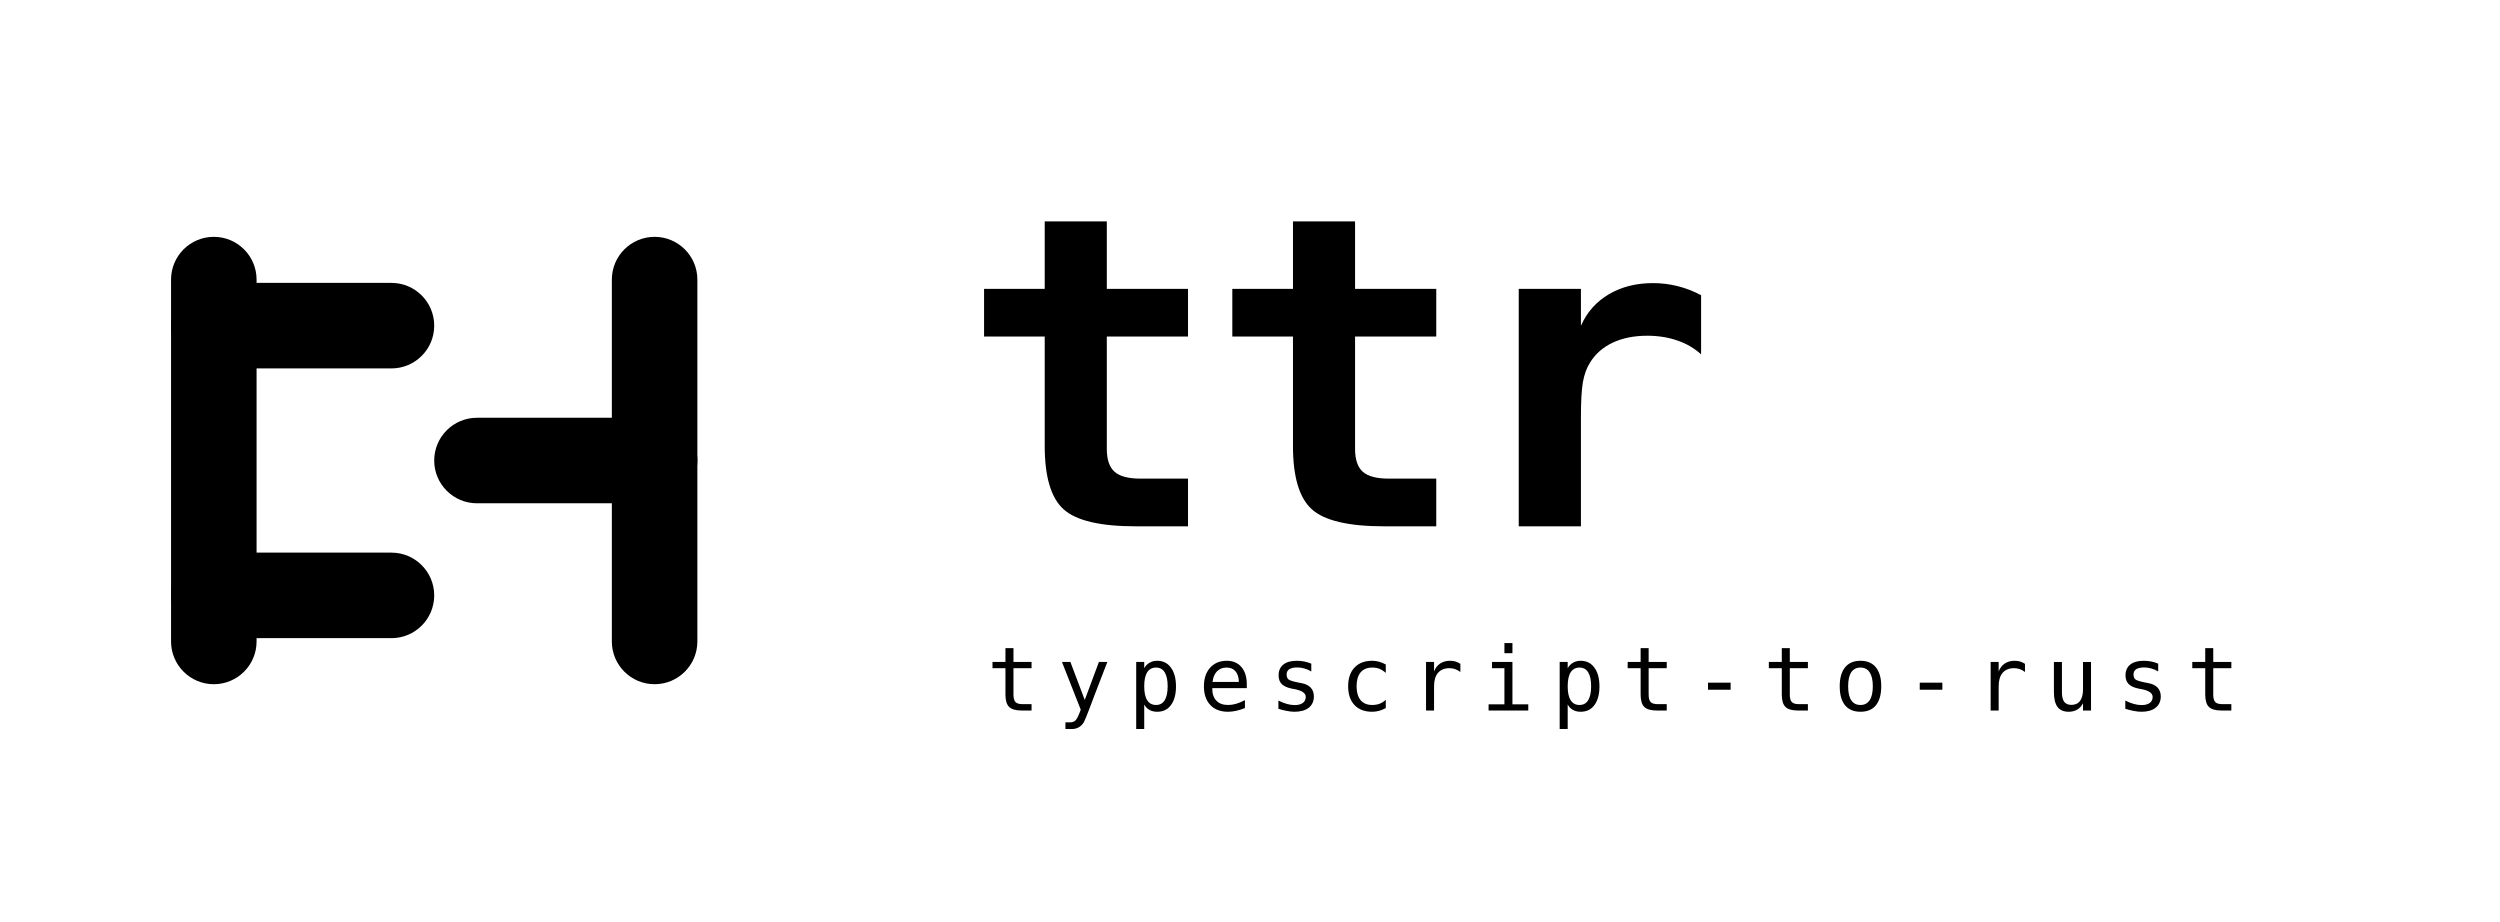
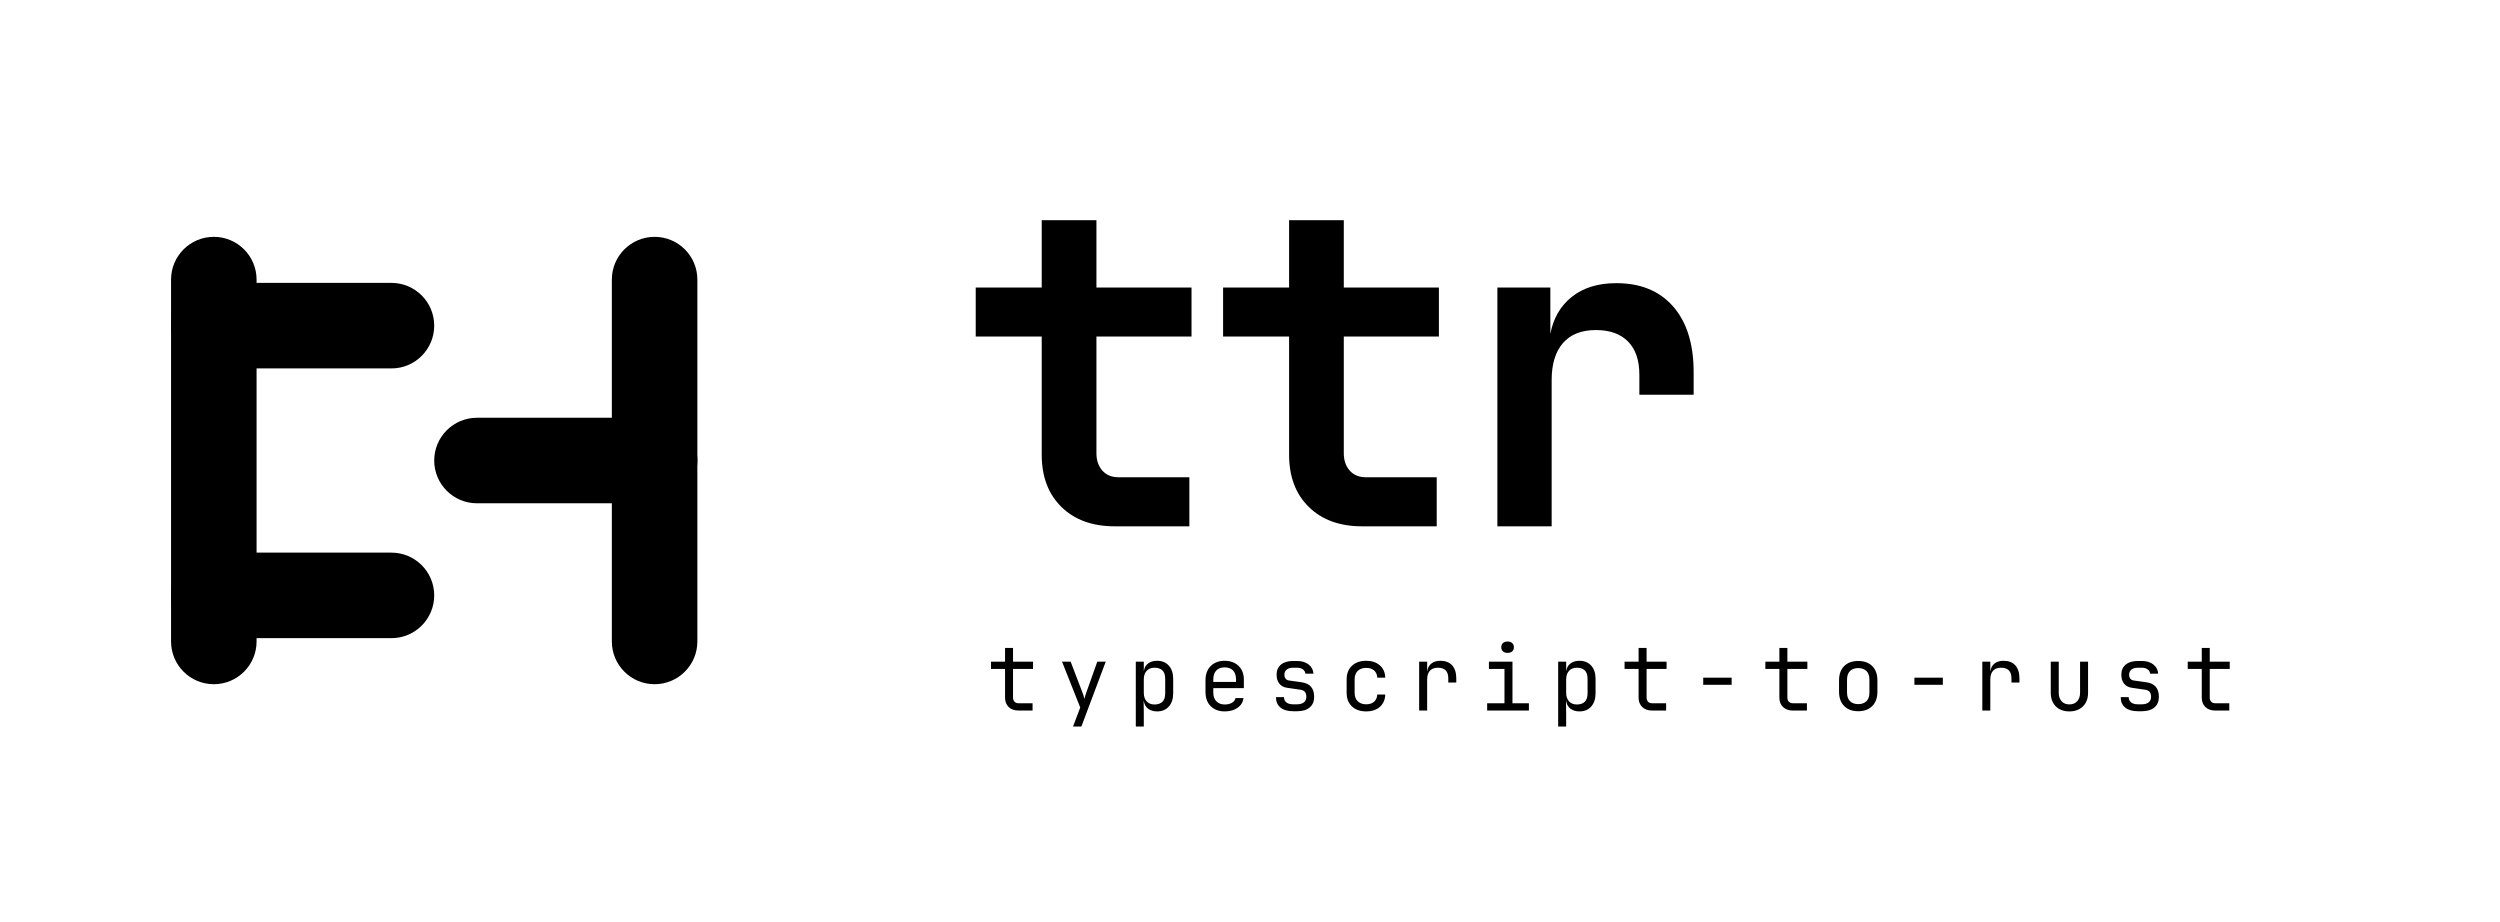
<svg xmlns="http://www.w3.org/2000/svg" viewBox="0 0 380 140" width="380" height="140" fill="none">
  <g transform="translate(6 10)">
    <rect x="20" y="26" width="13" height="68" rx="6.5" fill="currentColor" />
    <rect x="20" y="33" width="40" height="13" rx="6.5" fill="currentColor" />
    <rect x="20" y="74" width="40" height="13" rx="6.5" fill="currentColor" />
    <rect x="87" y="26" width="13" height="68" rx="6.5" fill="currentColor" />
    <rect x="60" y="53.5" width="40" height="13" rx="6.5" fill="currentColor" />
  </g>
-   <text x="146" y="80" font-family="JetBrains Mono, ui-monospace, SFMono-Regular, Menlo, Consolas, monospace" font-size="66" font-weight="700" letter-spacing="-2" fill="currentColor">ttr</text>
-   <text x="150" y="108" font-family="JetBrains Mono, ui-monospace, SFMono-Regular, Menlo, Consolas, monospace" font-size="13.5" letter-spacing="2.6" fill="currentColor">typescript-to-rust</text>
+   <path d="M180.782 80L169.430 80Q164.348 80 161.345 77.063Q158.342 74.126 158.342 69.110L158.342 51.158L148.310 51.158L148.310 43.700L158.342 43.700L158.342 33.470L166.658 33.470L166.658 43.700L181.112 43.700L181.112 51.158L166.658 51.158L166.658 68.912Q166.658 70.496 167.549 71.519Q168.440 72.542 170.024 72.542L180.782 72.542M218.382 80L207.030 80Q201.948 80 198.945 77.063Q195.942 74.126 195.942 69.110L195.942 51.158L185.910 51.158L185.910 43.700L195.942 43.700L195.942 33.470L204.258 33.470L204.258 43.700L218.712 43.700L218.712 51.158L204.258 51.158L204.258 68.912Q204.258 70.496 205.149 71.519Q206.040 72.542 207.624 72.542L218.382 72.542M235.852 80L227.602 80L227.602 43.700L235.654 43.700L235.654 50.762Q236.314 47.198 238.921 45.119Q241.528 43.040 245.686 43.040Q251.230 43.040 254.332 46.604Q257.434 50.168 257.434 56.570L257.434 60.002L249.184 60.002L249.184 56.966Q249.184 53.666 247.468 51.917Q245.752 50.168 242.584 50.168Q239.284 50.168 237.568 52.148Q235.852 54.128 235.852 57.758" fill="currentColor" />
+   <path d="M156.952 108L154.792 108Q153.875 108 153.321 107.467Q152.768 106.933 152.768 106.043L152.768 101.682L150.635 101.682L150.635 100.575L152.768 100.575L152.768 98.483L153.982 98.483L153.982 100.575L157.020 100.575L157.020 101.682L153.982 101.682L153.982 106.043Q153.982 106.421 154.205 106.657Q154.428 106.893 154.792 106.893L156.952 106.893M164.372 110.430L163.103 110.430L164.196 107.541L161.429 100.575L162.738 100.575L164.493 105.165Q164.601 105.435 164.696 105.732Q164.790 106.029 164.831 106.245Q164.871 106.029 164.966 105.732Q165.060 105.435 165.155 105.165L166.788 100.575L168.071 100.575M173.857 110.430L172.642 110.430L172.642 100.575L173.857 100.575L173.857 101.993L173.870 101.993Q173.965 101.263 174.505 100.852Q175.045 100.440 175.882 100.440Q177.002 100.440 177.664 101.176Q178.325 101.912 178.325 103.194L178.325 105.368Q178.325 106.650 177.664 107.392Q177.002 108.135 175.882 108.135Q175.045 108.135 174.505 107.716Q173.965 107.298 173.870 106.582L173.830 106.582L173.857 108.270L173.857 110.430M175.477 107.082Q176.246 107.082 176.678 106.677Q177.110 106.272 177.110 105.368L177.110 103.207Q177.110 102.290 176.678 101.891Q176.246 101.493 175.477 101.493Q174.734 101.493 174.296 101.966Q173.857 102.438 173.857 103.275L173.857 105.300Q173.857 106.137 174.296 106.609Q174.734 107.082 175.477 107.082M186.150 108.135Q184.840 108.135 184.037 107.345Q183.234 106.555 183.234 105.165L183.234 103.410Q183.234 102.019 184.037 101.230Q184.840 100.440 186.150 100.440Q187.027 100.440 187.682 100.791Q188.337 101.142 188.701 101.776Q189.066 102.411 189.066 103.275L189.066 104.598L184.422 104.598L184.422 105.300Q184.422 106.124 184.894 106.603Q185.367 107.082 186.150 107.082Q186.825 107.082 187.264 106.819Q187.702 106.555 187.797 106.110L189.012 106.110Q188.890 107.041 188.107 107.588Q187.324 108.135 186.150 108.135M184.422 103.275L184.422 103.653L187.878 103.653L187.878 103.275Q187.878 102.397 187.426 101.918Q186.973 101.439 186.150 101.439Q185.326 101.439 184.874 101.918Q184.422 102.397 184.422 103.275M197.147 108.108L196.553 108.108Q195.311 108.108 194.629 107.548Q193.947 106.987 193.947 105.962L195.162 105.962Q195.162 106.475 195.527 106.765Q195.891 107.055 196.553 107.055L197.147 107.055Q197.822 107.055 198.193 106.758Q198.564 106.461 198.564 105.921Q198.564 104.963 197.687 104.841L195.635 104.544Q194.879 104.436 194.460 103.916Q194.042 103.397 194.042 102.546Q194.042 101.574 194.710 101.020Q195.378 100.467 196.553 100.467L197.147 100.467Q198.227 100.467 198.909 101Q199.590 101.534 199.644 102.397L198.416 102.397Q198.389 102.006 198.045 101.749Q197.700 101.493 197.147 101.493L196.553 101.493Q195.932 101.493 195.581 101.776Q195.230 102.060 195.230 102.546Q195.230 103.329 195.945 103.437L197.862 103.707Q199.752 103.977 199.752 105.921Q199.752 106.960 199.071 107.534Q198.389 108.108 197.147 108.108M207.658 108.135Q206.308 108.135 205.498 107.379Q204.688 106.623 204.688 105.300L204.688 103.275Q204.688 101.952 205.498 101.196Q206.308 100.440 207.658 100.440Q208.940 100.440 209.730 101.129Q210.520 101.817 210.560 103.005L209.345 103.005Q209.305 102.290 208.859 101.905Q208.414 101.520 207.658 101.520Q206.861 101.520 206.382 101.972Q205.903 102.424 205.903 103.261L205.903 105.300Q205.903 106.137 206.382 106.596Q206.861 107.055 207.658 107.055Q208.414 107.055 208.859 106.663Q209.305 106.272 209.345 105.570L210.560 105.570Q210.520 106.758 209.730 107.447Q208.940 108.135 207.658 108.135M216.927 108L215.712 108L215.712 100.575L216.927 100.575L216.927 101.993L216.954 101.993Q217.048 101.277 217.561 100.859Q218.074 100.440 218.938 100.440Q220.099 100.440 220.727 101.135Q221.355 101.831 221.355 103.113L221.355 103.748L220.140 103.748L220.140 103.113Q220.140 101.493 218.560 101.493Q217.764 101.493 217.345 101.952Q216.927 102.411 216.927 103.275M232.392 108L226.047 108L226.047 106.893L228.680 106.893L228.680 101.682L226.317 101.682L226.317 100.575L229.895 100.575L229.895 106.893L232.392 106.893L232.392 108M229.152 99.239Q228.707 99.239 228.450 99.009Q228.194 98.779 228.194 98.388Q228.194 97.983 228.450 97.747Q228.707 97.511 229.152 97.511Q229.598 97.511 229.854 97.747Q230.111 97.983 230.111 98.388Q230.111 98.779 229.854 99.009Q229.598 99.239 229.152 99.239M238.057 110.430L236.842 110.430L236.842 100.575L238.057 100.575L238.057 101.993L238.070 101.993Q238.165 101.263 238.705 100.852Q239.245 100.440 240.082 100.440Q241.202 100.440 241.864 101.176Q242.525 101.912 242.525 103.194L242.525 105.368Q242.525 106.650 241.864 107.392Q241.202 108.135 240.082 108.135Q239.245 108.135 238.705 107.716Q238.165 107.298 238.070 106.582L238.030 106.582L238.057 108.270L238.057 110.430M239.677 107.082Q240.446 107.082 240.878 106.677Q241.310 106.272 241.310 105.368L241.310 103.207Q241.310 102.290 240.878 101.891Q240.446 101.493 239.677 101.493Q238.934 101.493 238.496 101.966Q238.057 102.438 238.057 103.275L238.057 105.300Q238.057 106.137 238.496 106.609Q238.934 107.082 239.677 107.082M253.252 108L251.092 108Q250.174 108 249.621 107.467Q249.067 106.933 249.067 106.043L249.067 101.682L246.934 101.682L246.934 100.575L249.067 100.575L249.067 98.483L250.282 98.483L250.282 100.575L253.320 100.575L253.320 101.682L250.282 101.682L250.282 106.043Q250.282 106.421 250.505 106.657Q250.728 106.893 251.092 106.893L253.252 106.893M263.210 104.085L258.890 104.085L258.890 103.005L263.210 103.005M274.652 108L272.492 108Q271.574 108 271.021 107.467Q270.467 106.933 270.467 106.043L270.467 101.682L268.334 101.682L268.334 100.575L270.467 100.575L270.467 98.483L271.682 98.483L271.682 100.575L274.720 100.575L274.720 101.682L271.682 101.682L271.682 106.043Q271.682 106.421 271.905 106.657Q272.128 106.893 272.492 106.893L274.652 106.893M282.450 108.108Q281.113 108.108 280.324 107.325Q279.534 106.542 279.534 105.138L279.534 103.437Q279.534 102.019 280.317 101.243Q281.100 100.467 282.450 100.467Q283.800 100.467 284.583 101.243Q285.366 102.019 285.366 103.437L285.366 105.138Q285.366 106.542 284.576 107.325Q283.786 108.108 282.450 108.108M282.450 107.028Q283.246 107.028 283.699 106.582Q284.151 106.137 284.151 105.273L284.151 103.302Q284.151 102.438 283.699 101.993Q283.246 101.547 282.450 101.547Q281.667 101.547 281.208 101.993Q280.749 102.438 280.749 103.302L280.749 105.273Q280.749 106.137 281.208 106.582Q281.667 107.028 282.450 107.028M295.310 104.085L290.990 104.085L290.990 103.005L295.310 103.005M302.527 108L301.312 108L301.312 100.575L302.527 100.575L302.527 101.993L302.554 101.993Q302.648 101.277 303.161 100.859Q303.674 100.440 304.538 100.440Q305.699 100.440 306.327 101.135Q306.955 101.831 306.955 103.113L306.955 103.748L305.740 103.748L305.740 103.113Q305.740 101.493 304.160 101.493Q303.364 101.493 302.945 101.952Q302.527 102.411 302.527 103.275M314.536 108.135Q313.254 108.135 312.484 107.372Q311.715 106.609 311.715 105.300L311.715 100.575L312.930 100.575L312.930 105.300Q312.930 106.110 313.362 106.589Q313.794 107.069 314.536 107.069Q315.292 107.069 315.731 106.589Q316.170 106.110 316.170 105.300L316.170 100.575L317.385 100.575L317.385 105.300Q317.385 106.609 316.602 107.372Q315.819 108.135 314.536 108.135M325.547 108.108L324.953 108.108Q323.711 108.108 323.029 107.548Q322.347 106.987 322.347 105.962L323.562 105.962Q323.562 106.475 323.927 106.765Q324.291 107.055 324.953 107.055L325.547 107.055Q326.222 107.055 326.593 106.758Q326.964 106.461 326.964 105.921Q326.964 104.963 326.087 104.841L324.035 104.544Q323.279 104.436 322.860 103.916Q322.442 103.397 322.442 102.546Q322.442 101.574 323.110 101.020Q323.778 100.467 324.953 100.467L325.547 100.467Q326.627 100.467 327.309 101Q327.990 101.534 328.044 102.397L326.816 102.397Q326.789 102.006 326.445 101.749Q326.100 101.493 325.547 101.493L324.953 101.493Q324.332 101.493 323.981 101.776Q323.630 102.060 323.630 102.546Q323.630 103.329 324.345 103.437L326.262 103.707Q328.152 103.977 328.152 105.921Q328.152 106.960 327.471 107.534Q326.789 108.108 325.547 108.108M338.852 108L336.692 108Q335.774 108 335.221 107.467Q334.667 106.933 334.667 106.043L334.667 101.682L332.534 101.682L332.534 100.575L334.667 100.575L334.667 98.483L335.882 98.483L335.882 100.575L338.920 100.575L338.920 101.682L335.882 101.682L335.882 106.043Q335.882 106.421 336.105 106.657Q336.328 106.893 336.692 106.893L338.852 106.893" fill="currentColor" />
</svg>
